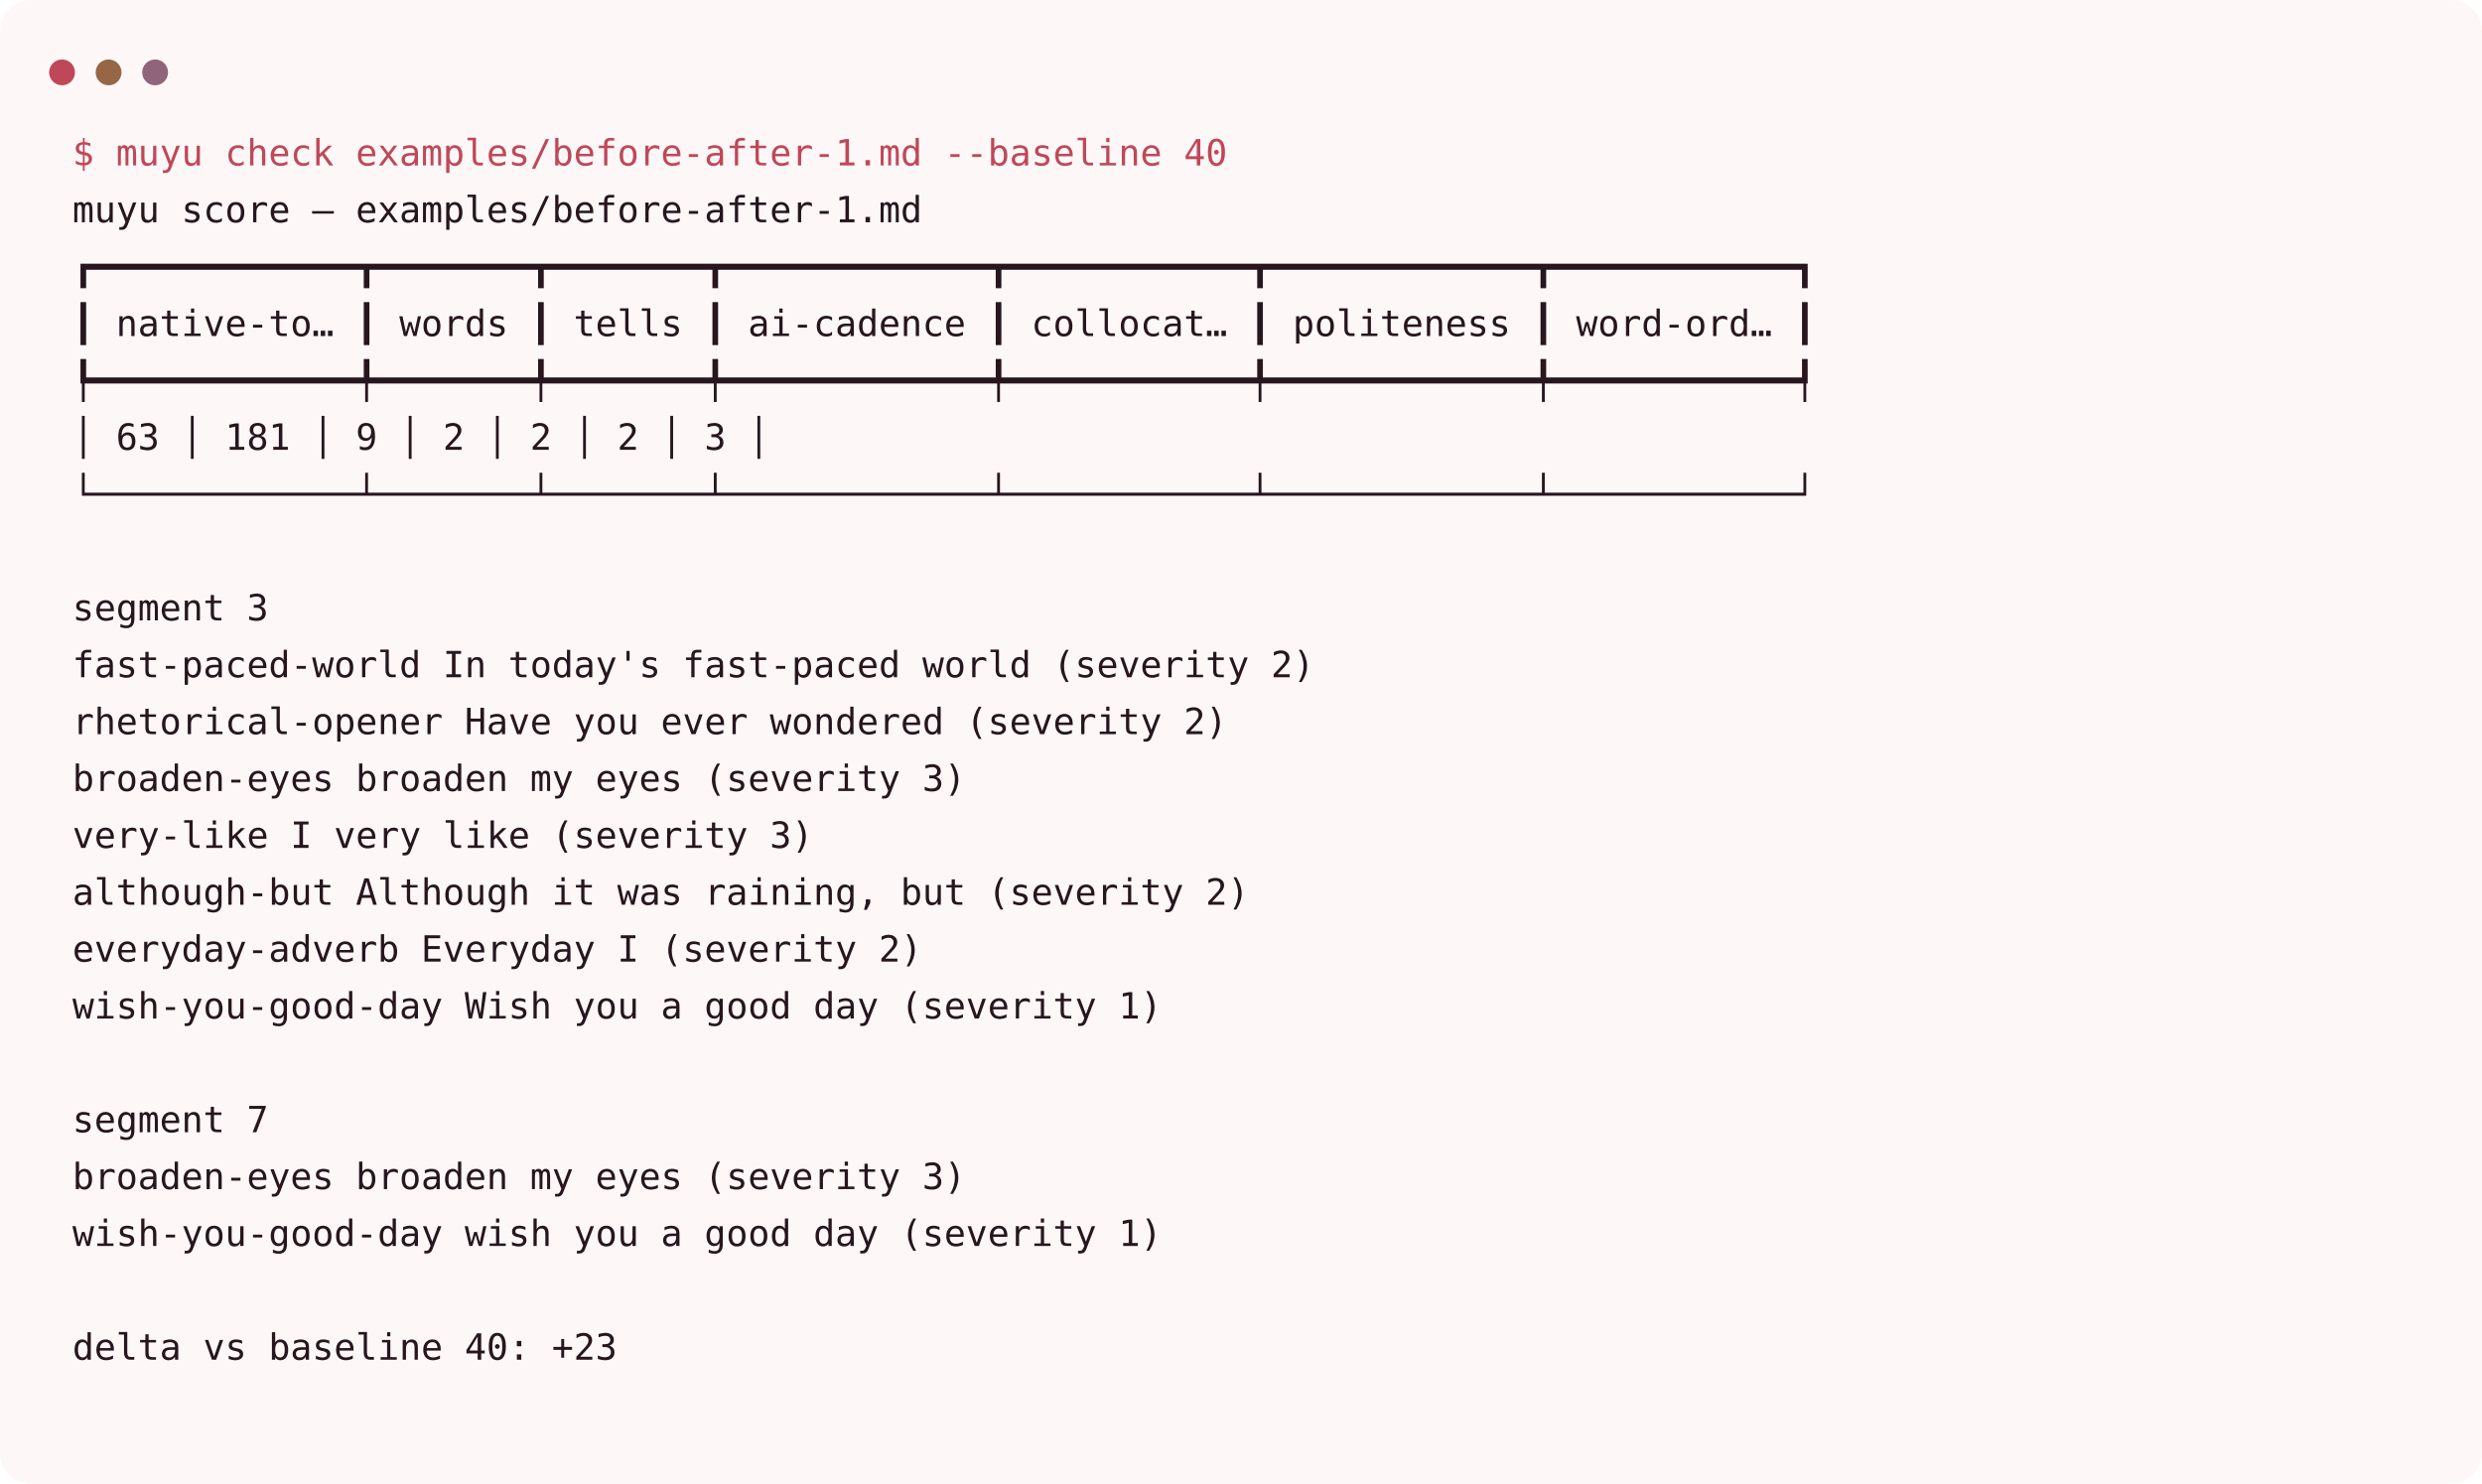
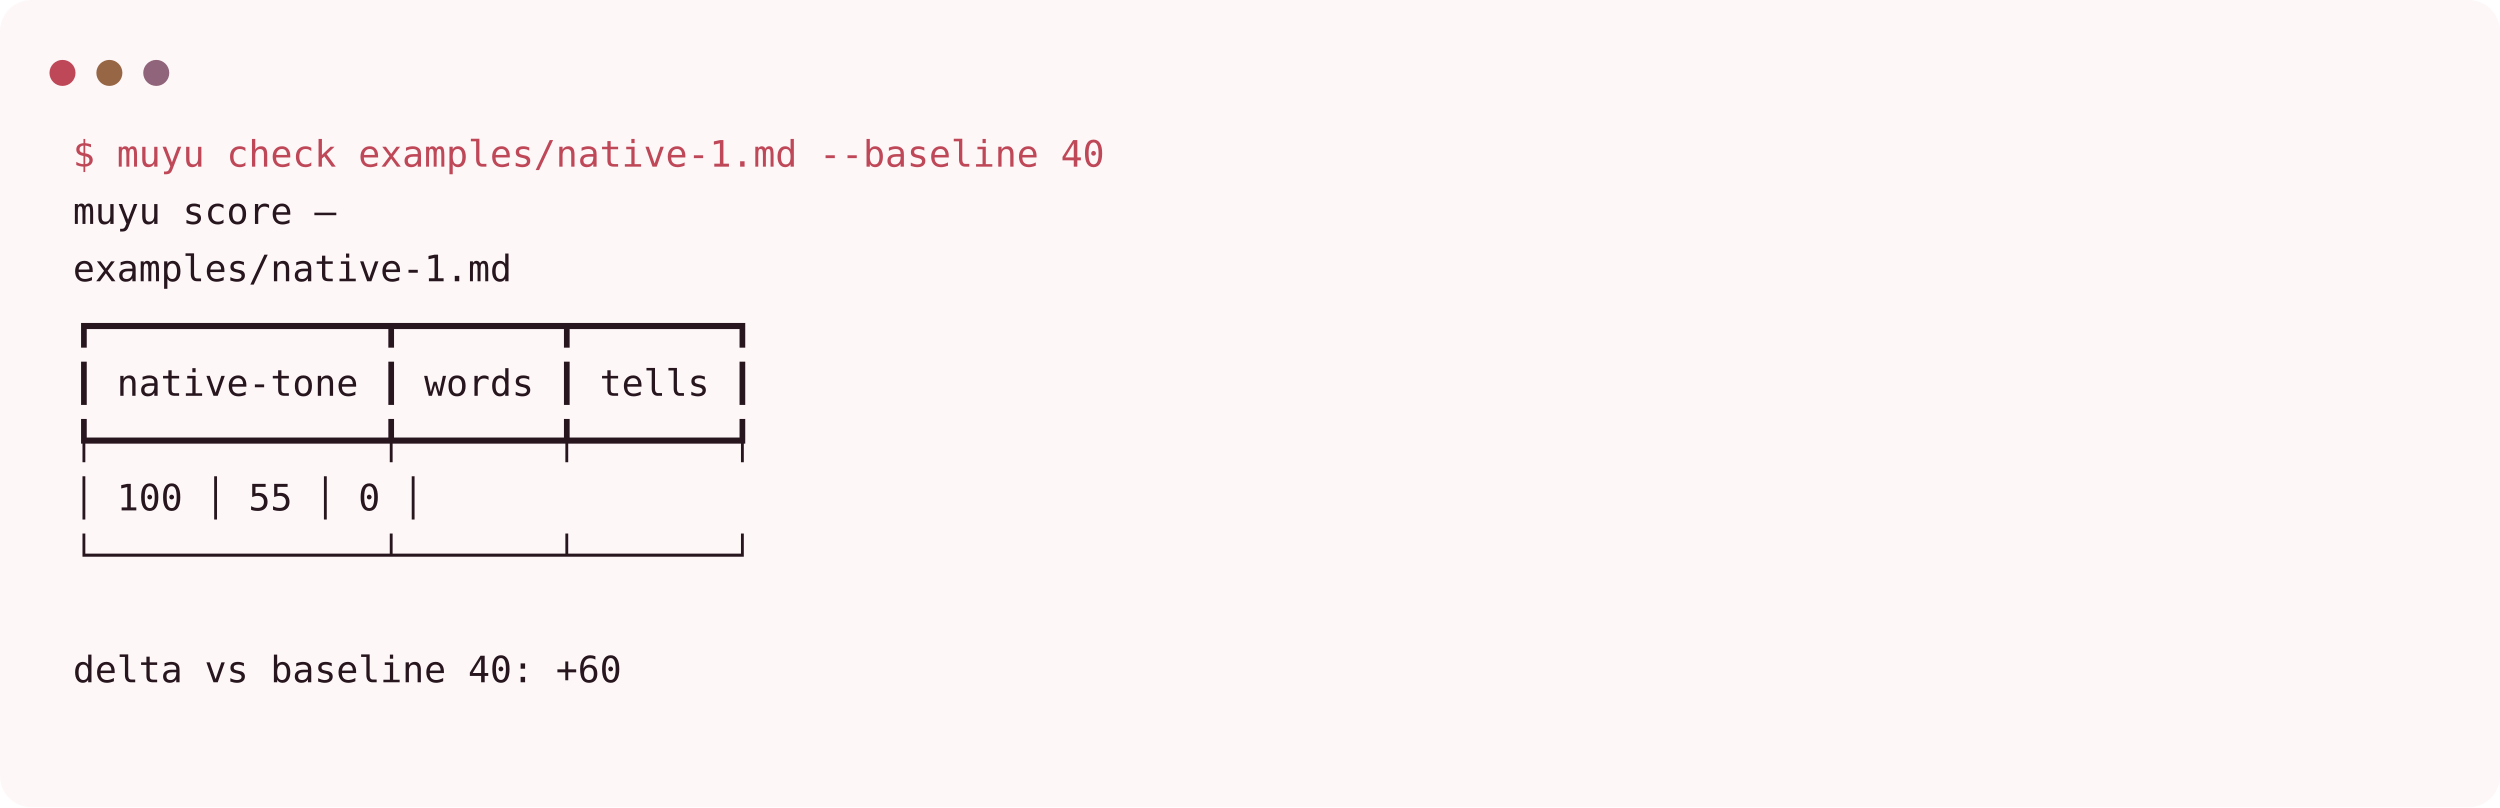
- <svg xmlns="http://www.w3.org/2000/svg" viewBox="0 0 960 574" width="960" height="574" data-palette="e6566a-e79c6a-f6acd1-042b526d80e9" role="img" aria-labelledby="demo-2-light-title">
-   <rect width="960" height="574" rx="12" fill="#fef7f8" />
+ <svg xmlns="http://www.w3.org/2000/svg" viewBox="0 0 960 310" width="960" height="310" data-palette="e6566a-e79c6a-f6acd1-042b526d80e9" role="img" aria-labelledby="demo-2-light-title">
+   <rect width="960" height="310" rx="12" fill="#fef7f8" />
  <circle cx="24" cy="28" r="5" fill="#bf4858" />
  <circle cx="42" cy="28" r="5" fill="#966645" />
  <circle cx="60" cy="28" r="5" fill="#90647a" />
-   <text x="28" y="64" fill="#bf4858" font-family="ui-monospace,Menlo,monospace" font-size="14">$ muyu check examples/before-after-1.md --baseline 40</text>
-   <text x="28" y="86" fill="#27161e" font-family="ui-monospace,Menlo,monospace" font-size="14">                    muyu score — examples/before-after-1.md                     </text>
-   <text x="28" y="108" fill="#27161e" font-family="ui-monospace,Menlo,monospace" font-size="14">┏━━━━━━━━━━━━┳━━━━━━━┳━━━━━━━┳━━━━━━━━━━━━┳━━━━━━━━━━━┳━━━━━━━━━━━━┳━━━━━━━━━━━┓</text>
-   <text x="28" y="130" fill="#27161e" font-family="ui-monospace,Menlo,monospace" font-size="14">┃ native-to… ┃ words ┃ tells ┃ ai-cadence ┃ collocat… ┃ politeness ┃ word-ord… ┃</text>
-   <text x="28" y="152" fill="#27161e" font-family="ui-monospace,Menlo,monospace" font-size="14">┡━━━━━━━━━━━━╇━━━━━━━╇━━━━━━━╇━━━━━━━━━━━━╇━━━━━━━━━━━╇━━━━━━━━━━━━╇━━━━━━━━━━━┩</text>
-   <text x="28" y="174" fill="#27161e" font-family="ui-monospace,Menlo,monospace" font-size="14">│         63 │   181 │     9 │          2 │         2 │          2 │         3 │</text>
-   <text x="28" y="196" fill="#27161e" font-family="ui-monospace,Menlo,monospace" font-size="14">└────────────┴───────┴───────┴────────────┴───────────┴────────────┴───────────┘</text>
-   <text x="28" y="218" fill="#27161e" font-family="ui-monospace,Menlo,monospace" font-size="14" />
-   <text x="28" y="240" fill="#27161e" font-family="ui-monospace,Menlo,monospace" font-size="14">segment 3</text>
-   <text x="28" y="262" fill="#27161e" font-family="ui-monospace,Menlo,monospace" font-size="14">  fast-paced-world  In today's fast-paced world  (severity 2)</text>
-   <text x="28" y="284" fill="#27161e" font-family="ui-monospace,Menlo,monospace" font-size="14">  rhetorical-opener  Have you ever wondered  (severity 2)</text>
-   <text x="28" y="306" fill="#27161e" font-family="ui-monospace,Menlo,monospace" font-size="14">  broaden-eyes  broaden my eyes  (severity 3)</text>
-   <text x="28" y="328" fill="#27161e" font-family="ui-monospace,Menlo,monospace" font-size="14">  very-like  I very like  (severity 3)</text>
-   <text x="28" y="350" fill="#27161e" font-family="ui-monospace,Menlo,monospace" font-size="14">  although-but  Although it was raining, but  (severity 2)</text>
-   <text x="28" y="372" fill="#27161e" font-family="ui-monospace,Menlo,monospace" font-size="14">  everyday-adverb  Everyday I  (severity 2)</text>
-   <text x="28" y="394" fill="#27161e" font-family="ui-monospace,Menlo,monospace" font-size="14">  wish-you-good-day  Wish you a good day  (severity 1)</text>
-   <text x="28" y="416" fill="#27161e" font-family="ui-monospace,Menlo,monospace" font-size="14" />
-   <text x="28" y="438" fill="#27161e" font-family="ui-monospace,Menlo,monospace" font-size="14">segment 7</text>
-   <text x="28" y="460" fill="#27161e" font-family="ui-monospace,Menlo,monospace" font-size="14">  broaden-eyes  broaden my eyes  (severity 3)</text>
-   <text x="28" y="482" fill="#27161e" font-family="ui-monospace,Menlo,monospace" font-size="14">  wish-you-good-day  wish you a good day  (severity 1)</text>
-   <text x="28" y="504" fill="#27161e" font-family="ui-monospace,Menlo,monospace" font-size="14" />
-   <text x="28" y="526" fill="#27161e" font-family="ui-monospace,Menlo,monospace" font-size="14">delta vs baseline 40: +23</text>
+   <text x="28" y="64" fill="#bf4858" font-family="ui-monospace,Menlo,monospace" font-size="14">$ muyu check examples/native-1.md --baseline 40</text>
+   <text x="28" y="86" fill="#27161e" font-family="ui-monospace,Menlo,monospace" font-size="14">         muyu score —          </text>
+   <text x="28" y="108" fill="#27161e" font-family="ui-monospace,Menlo,monospace" font-size="14">     examples/native-1.md      </text>
+   <text x="28" y="130" fill="#27161e" font-family="ui-monospace,Menlo,monospace" font-size="14">┏━━━━━━━━━━━━━┳━━━━━━━┳━━━━━━━┓</text>
+   <text x="28" y="152" fill="#27161e" font-family="ui-monospace,Menlo,monospace" font-size="14">┃ native-tone ┃ words ┃ tells ┃</text>
+   <text x="28" y="174" fill="#27161e" font-family="ui-monospace,Menlo,monospace" font-size="14">┡━━━━━━━━━━━━━╇━━━━━━━╇━━━━━━━┩</text>
+   <text x="28" y="196" fill="#27161e" font-family="ui-monospace,Menlo,monospace" font-size="14">│         100 │    55 │     0 │</text>
+   <text x="28" y="218" fill="#27161e" font-family="ui-monospace,Menlo,monospace" font-size="14">└─────────────┴───────┴───────┘</text>
+   <text x="28" y="240" fill="#27161e" font-family="ui-monospace,Menlo,monospace" font-size="14" />
+   <text x="28" y="262" fill="#27161e" font-family="ui-monospace,Menlo,monospace" font-size="14">delta vs baseline 40: +60</text>
</svg>
